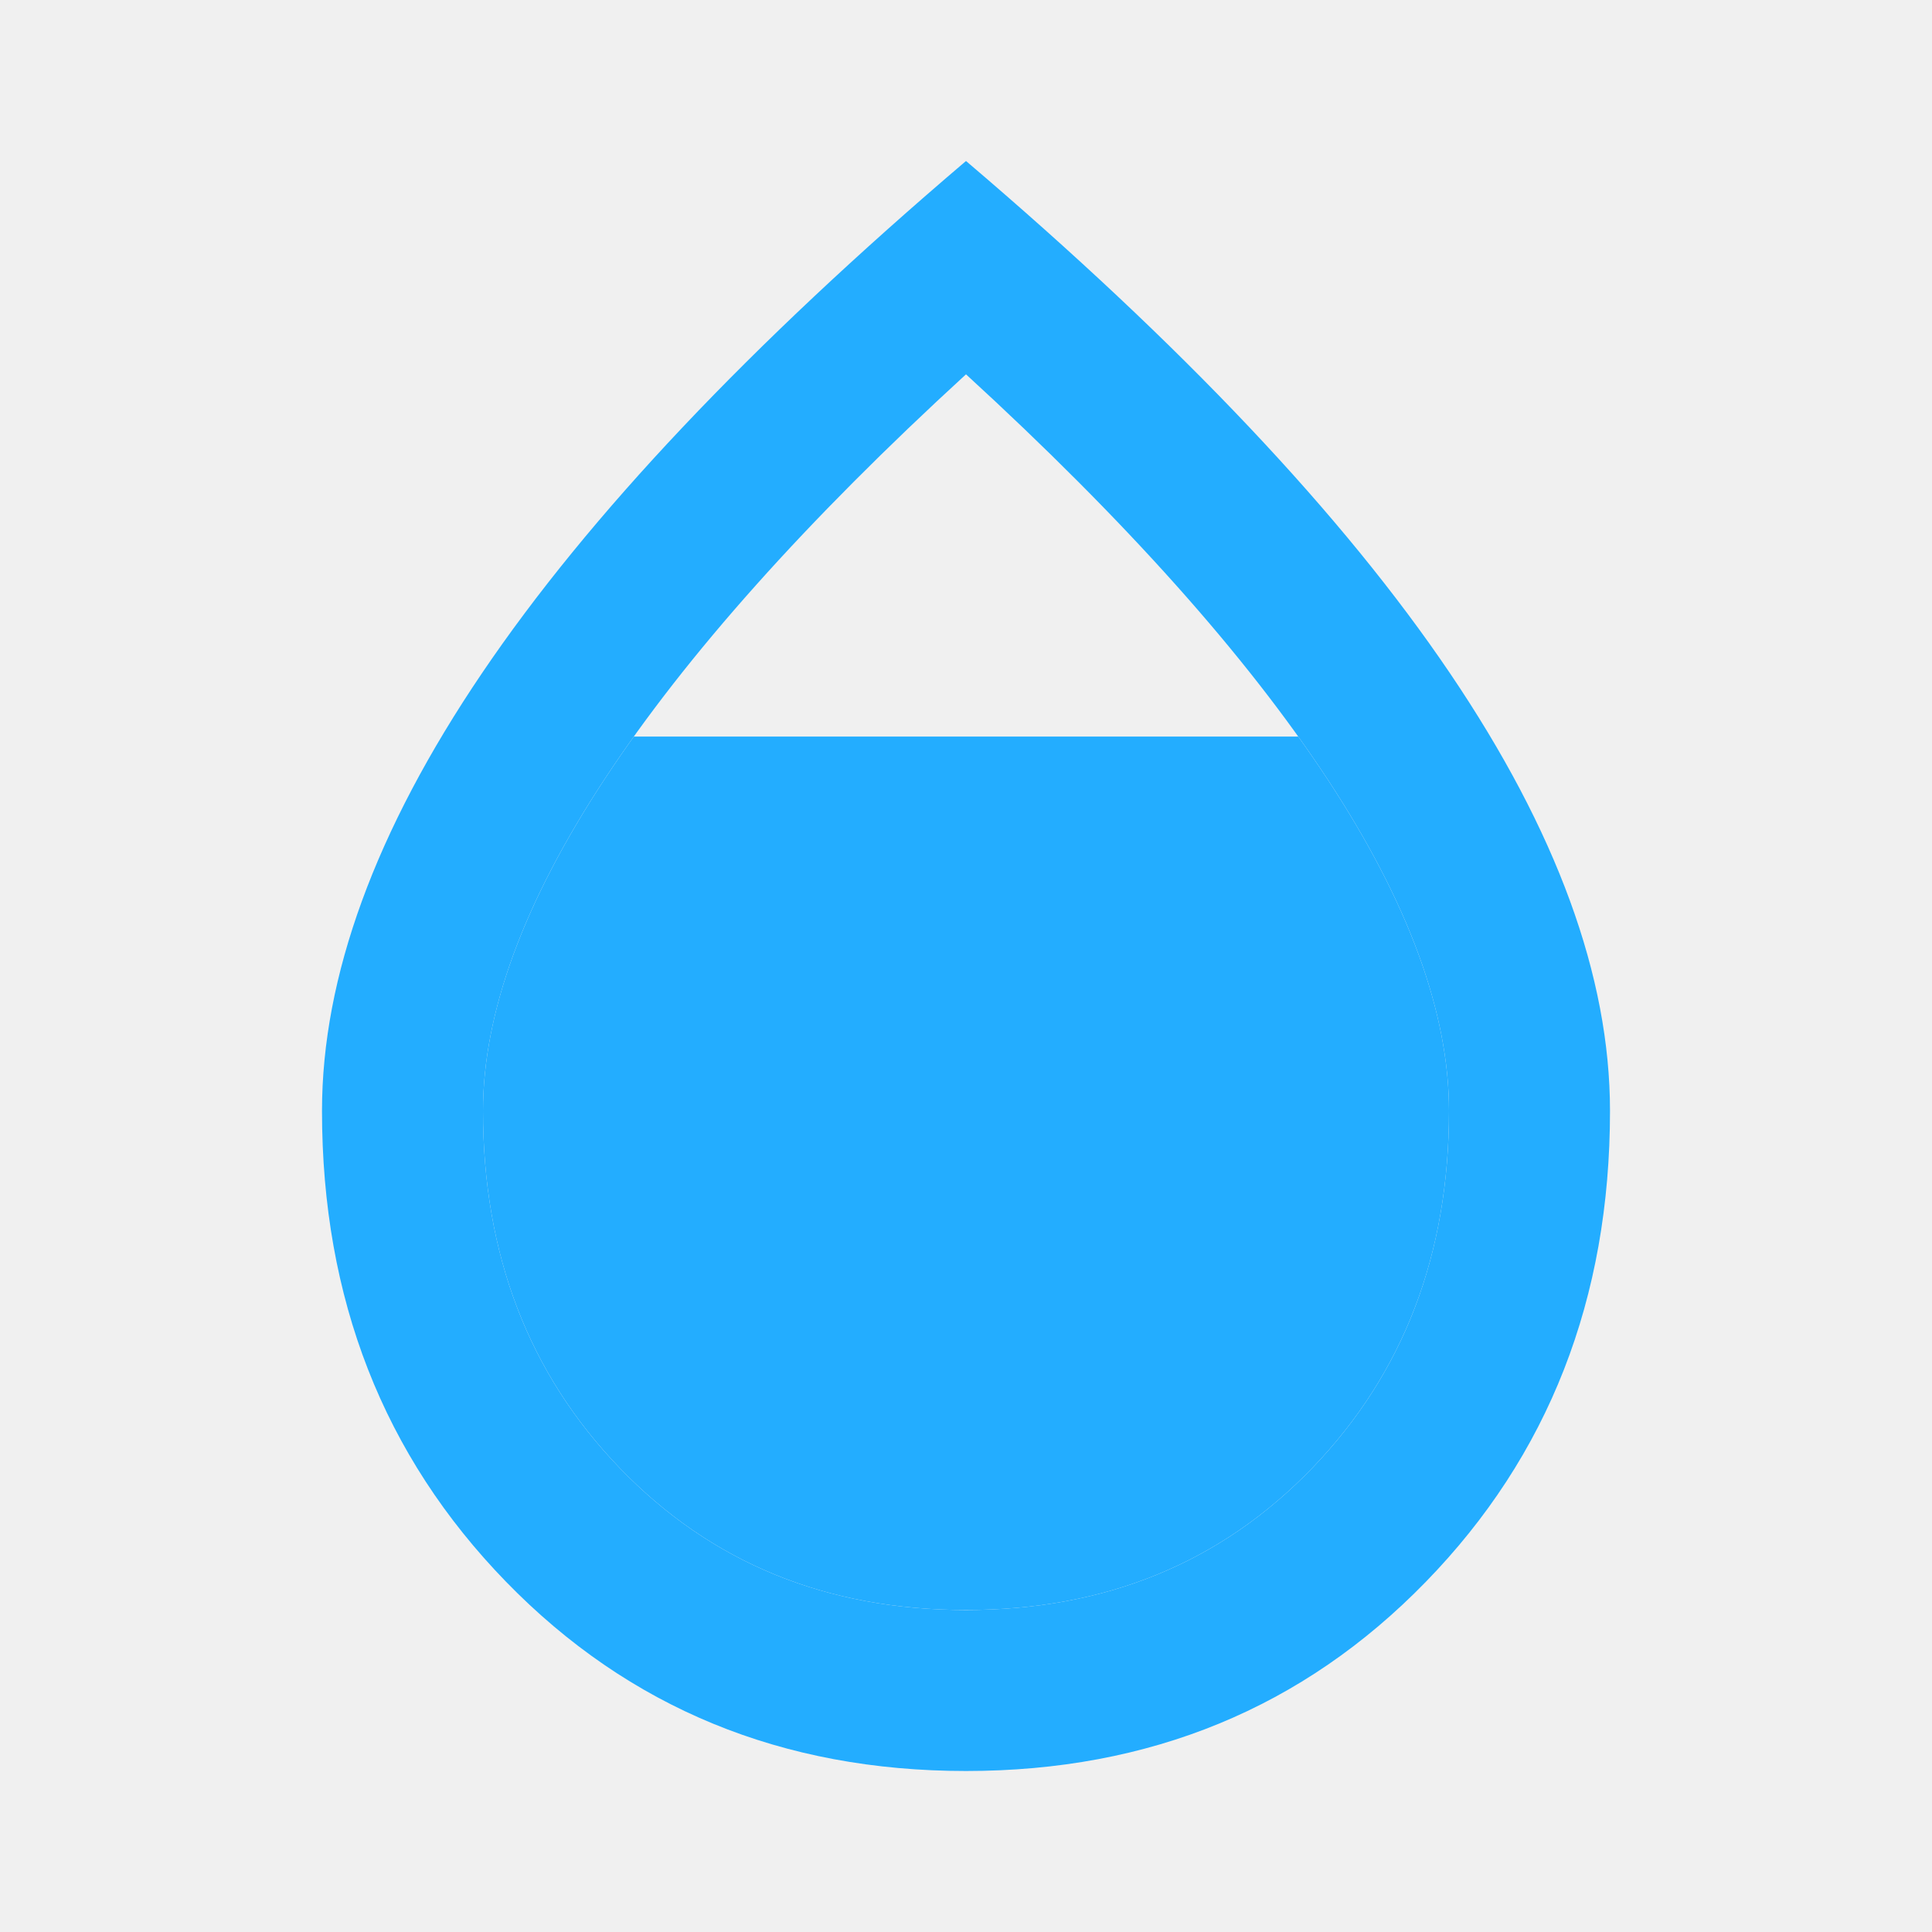
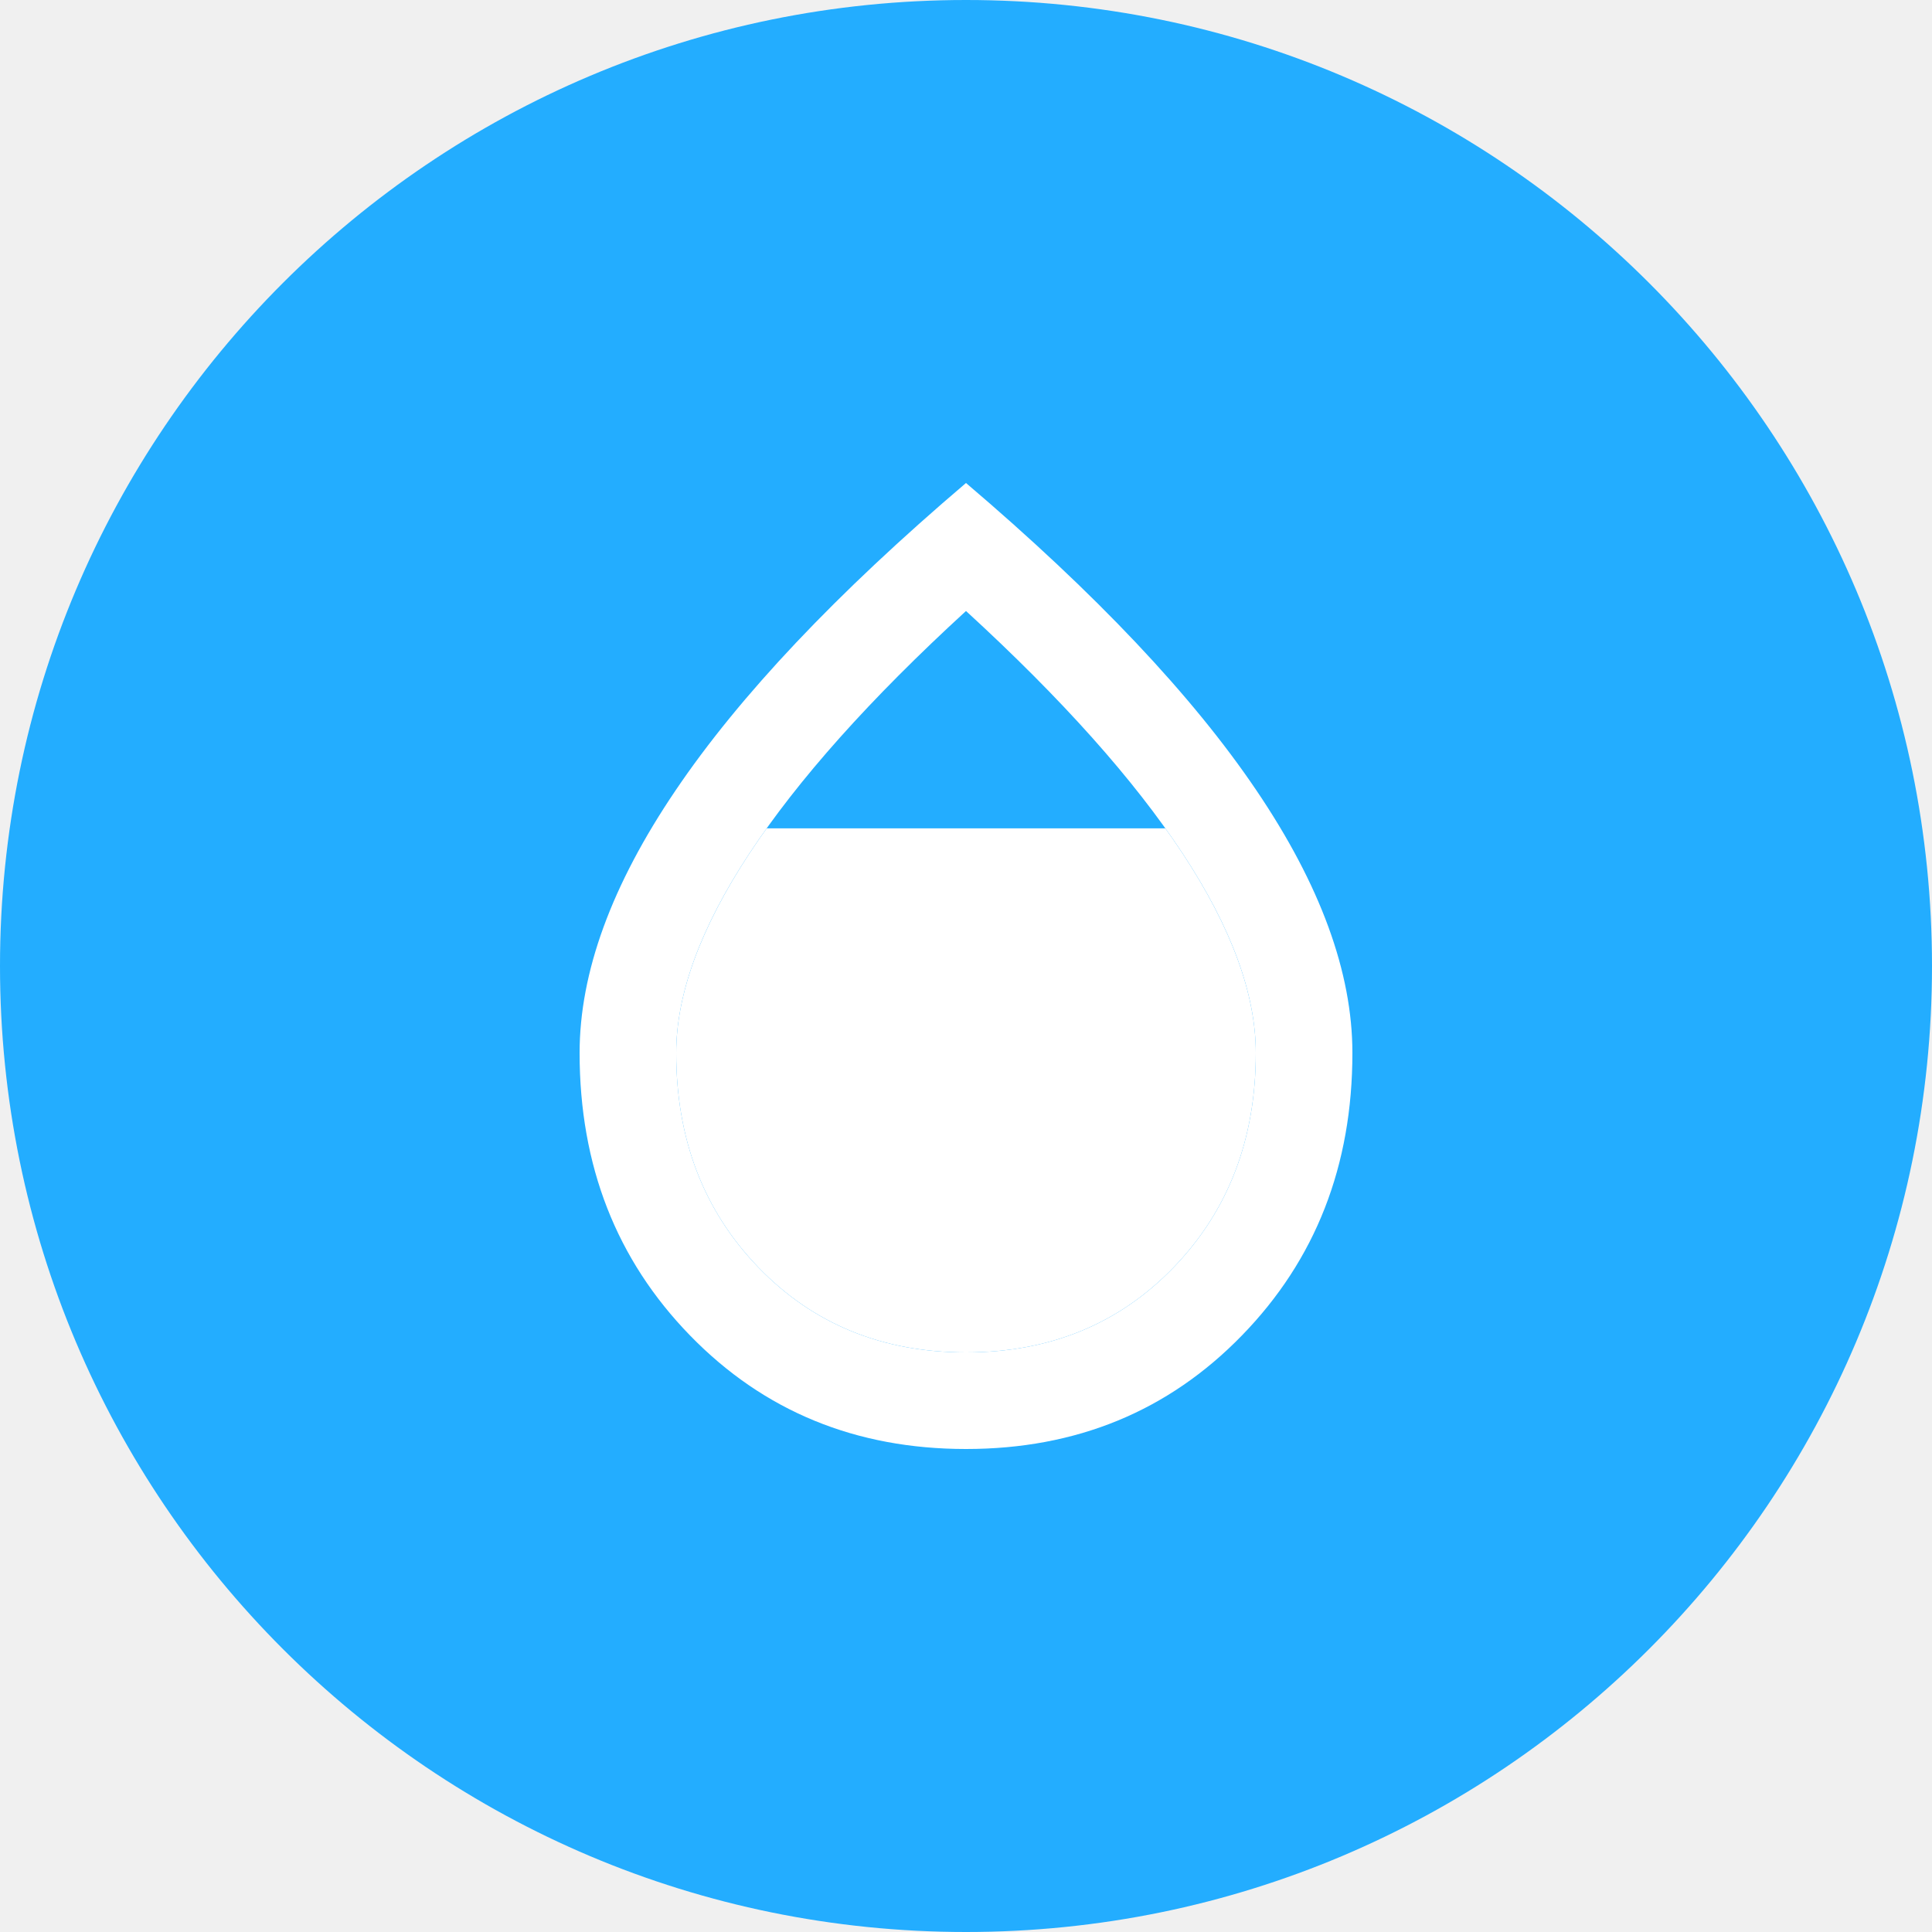
- <svg xmlns="http://www.w3.org/2000/svg" width="24" height="24" viewBox="0 0 24 24" fill="none">
-   <mask id="mask0_7616_75206" style="mask-type:alpha" maskUnits="userSpaceOnUse" x="0" y="0" width="24" height="24">
-     <rect width="24" height="24" fill="#D9D9D9" />
+ <svg xmlns="http://www.w3.org/2000/svg" width="40" height="40" viewBox="0 0 40 40" fill="none">
+   <rect width="40" height="40" rx="20" fill="#23ADFF" />
+   <mask id="mask0_7780_193297" style="mask-type:alpha" maskUnits="userSpaceOnUse" x="8" y="8" width="24" height="24">
+     <rect x="8" y="8" width="24" height="24" fill="#D9D9D9" />
  </mask>
-   <g mask="url(#mask0_7616_75206)">
-     <path d="M12 22C9.717 22 7.812 21.217 6.287 19.65C4.763 18.083 4 16.133 4 13.8C4 12.133 4.662 10.321 5.987 8.363C7.312 6.404 9.317 4.283 12 2C14.683 4.283 16.688 6.404 18.012 8.363C19.337 10.321 20 12.133 20 13.8C20 16.133 19.238 18.083 17.712 19.65C16.188 21.217 14.283 22 12 22ZM12 20C13.733 20 15.167 19.413 16.3 18.238C17.433 17.062 18 15.583 18 13.8C18 12.583 17.496 11.208 16.488 9.675C15.479 8.142 13.983 6.467 12 4.65C10.017 6.467 8.521 8.142 7.513 9.675C6.504 11.208 6 12.583 6 13.8C6 15.583 6.567 17.062 7.7 18.238C8.833 19.413 10.267 20 12 20Z" fill="#23ADFF" />
+   <g mask="url(#mask0_7780_193297)">
+     <path d="M20 30C17.717 30 15.812 29.217 14.287 27.65C12.762 26.083 12 24.133 12 21.8C12 20.133 12.662 18.321 13.988 16.363C15.312 14.404 17.317 12.283 20 10C22.683 12.283 24.688 14.404 26.012 16.363C27.337 18.321 28 20.133 28 21.8C28 24.133 27.238 26.083 25.712 27.65C24.188 29.217 22.283 30 20 30ZM20 28C21.733 28 23.167 27.413 24.3 26.238C25.433 25.062 26 23.583 26 21.8C26 20.583 25.496 19.208 24.488 17.675C23.479 16.142 21.983 14.467 20 12.65C18.017 14.467 16.521 16.142 15.512 17.675C14.504 19.208 14 20.583 14 21.8C14 23.583 14.567 25.062 15.7 26.238C16.833 27.413 18.267 28 20 28Z" fill="white" />
  </g>
-   <mask id="mask1_7616_75206" style="mask-type:alpha" maskUnits="userSpaceOnUse" x="6" y="4" width="12" height="16">
-     <path d="M16.3 18.238C15.167 19.413 13.733 20 12 20C10.267 20 8.833 19.413 7.7 18.238C6.567 17.062 6 15.583 6 13.8C6 12.583 6.504 11.208 7.513 9.675C8.521 8.142 10.017 6.467 12 4.65C13.983 6.467 15.479 8.142 16.488 9.675C17.496 11.208 18 12.583 18 13.8C18 15.583 17.433 17.062 16.3 18.238Z" fill="#845BFF" />
+   <mask id="mask1_7780_193297" style="mask-type:alpha" maskUnits="userSpaceOnUse" x="14" y="12" width="12" height="16">
+     <path d="M24.3 26.238C23.167 27.413 21.733 28 20 28C18.267 28 16.833 27.413 15.7 26.238C14.567 25.063 14 23.584 14 21.8C14 20.584 14.504 19.209 15.512 17.675C16.521 16.142 18.017 14.467 20 12.65C21.983 14.467 23.479 16.142 24.488 17.675C25.496 19.209 26 20.584 26 21.8C26 23.584 25.433 25.063 24.3 26.238Z" fill="#845BFF" />
  </mask>
-   <g mask="url(#mask1_7616_75206)">
-     <mask id="path-4-inside-1_7616_75206" fill="white">
-       <path d="M6 4.5H18V20H6V4.5Z" />
+   <g mask="url(#mask1_7780_193297)">
+     <mask id="path-5-inside-1_7780_193297" fill="white">
+       <path d="M14 12.5H26V28H14V12.5Z" />
    </mask>
-     <path d="M18 9.15H6V30.85H18V9.15Z" fill="#23ADFF" mask="url(#path-4-inside-1_7616_75206)" />
+     <path d="M26 17.15H14V38.85H26V17.15Z" fill="white" mask="url(#path-5-inside-1_7780_193297)" />
  </g>
</svg>
